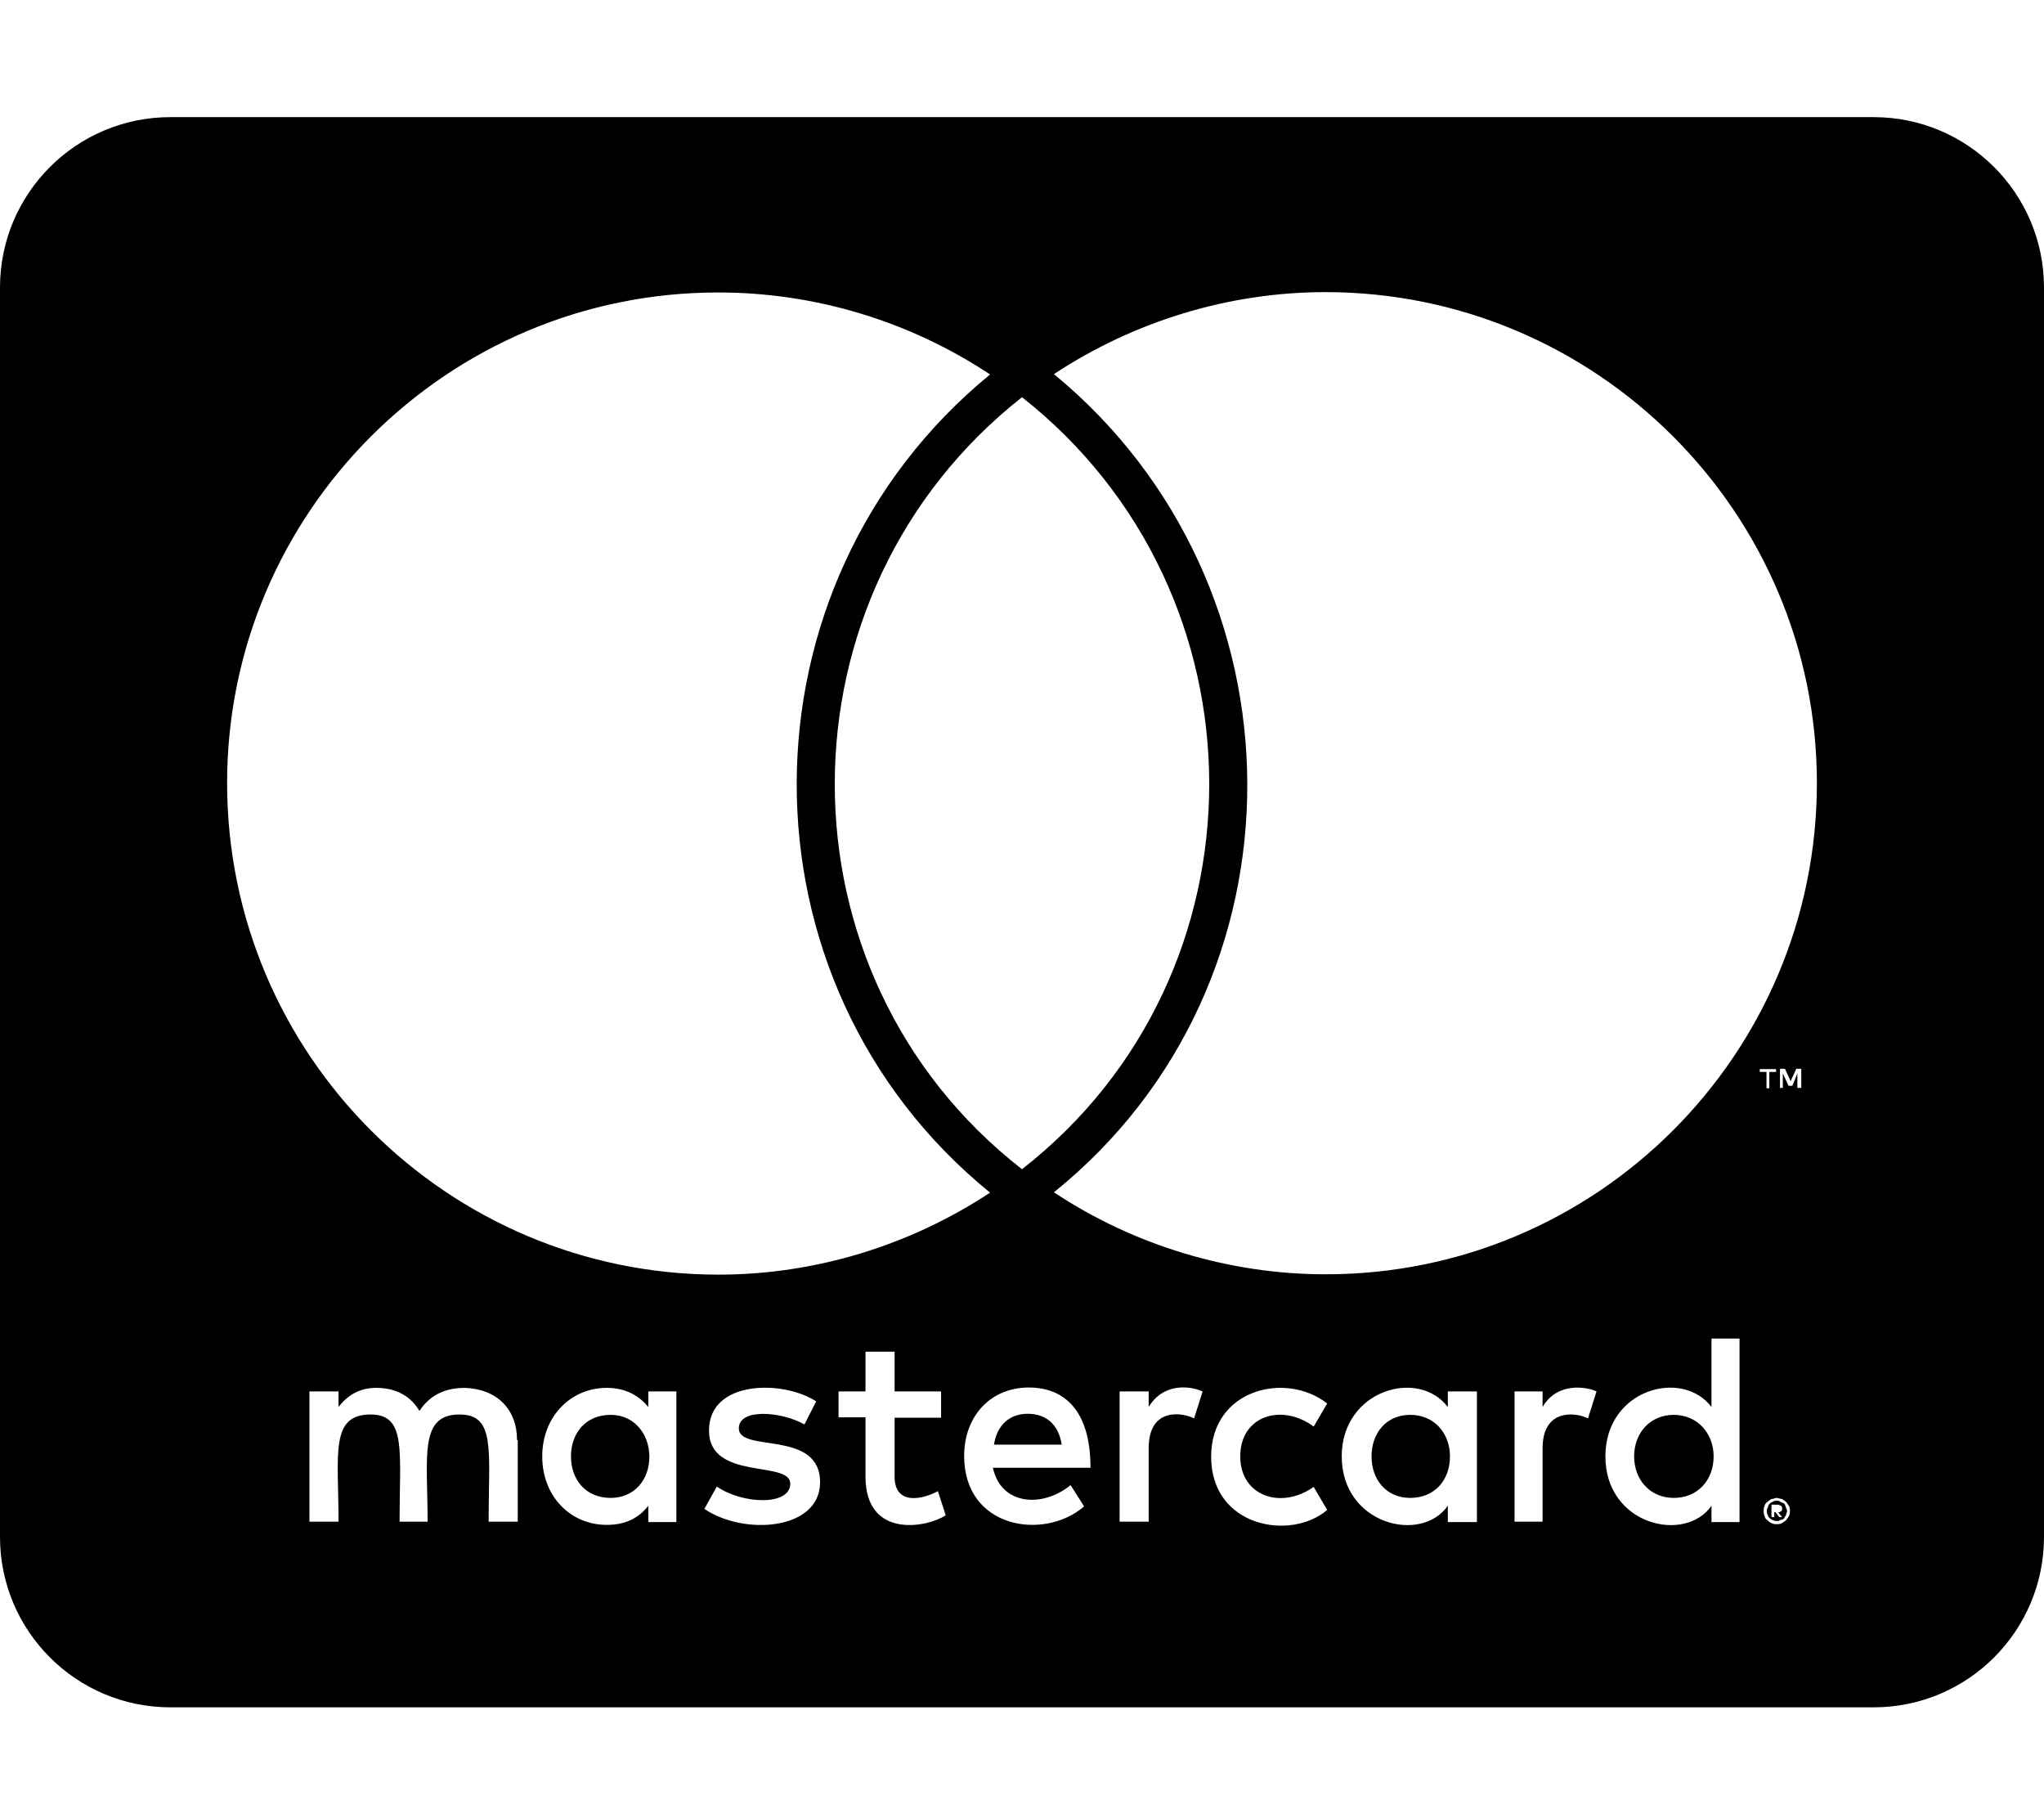
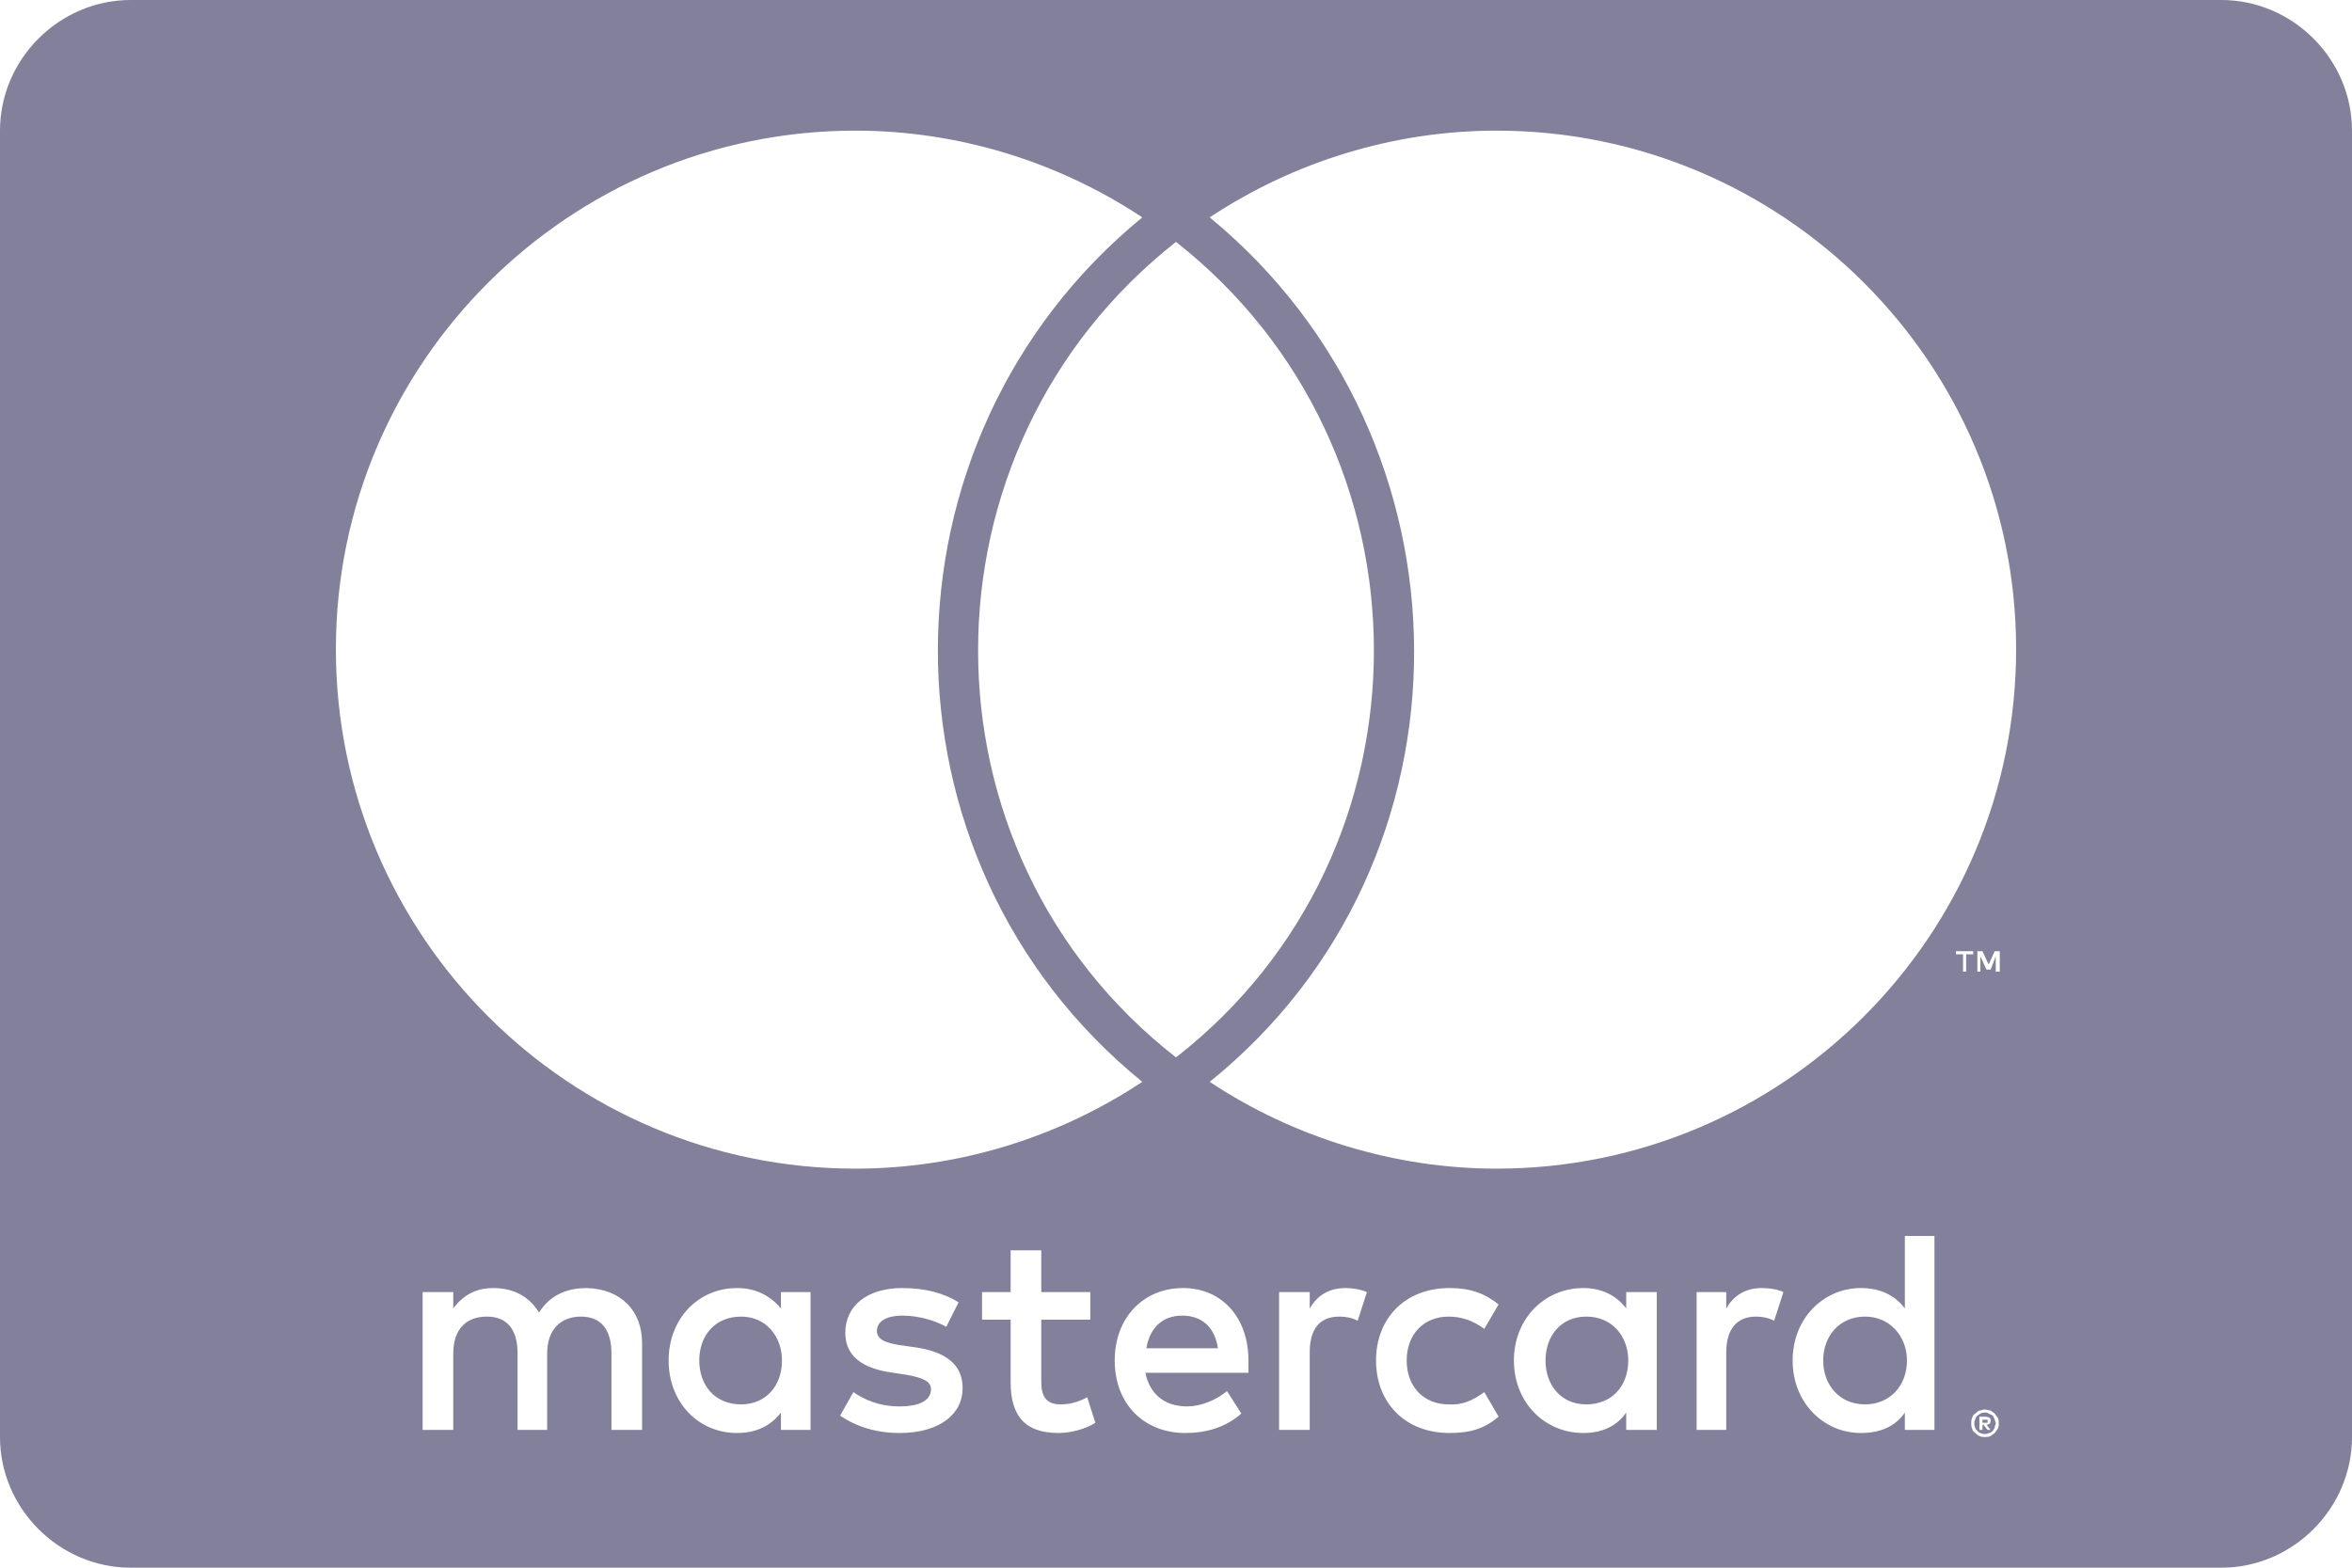
- <svg xmlns="http://www.w3.org/2000/svg" aria-hidden="true" focusable="false" data-prefix="fab" data-icon="cc-mastercard" class="svg-inline--fa fa-cc-mastercard fa-w-18" role="img" viewBox="0 0 576 512">
-   <path fill="currentColor" d="M482.9 410.3c0 6.8-4.6 11.7-11.2 11.7-6.8 0-11.2-5.2-11.2-11.7 0-6.5 4.4-11.7 11.2-11.7 6.6 0 11.2 5.2 11.2 11.7zm-310.8-11.7c-7.1 0-11.2 5.2-11.2 11.7 0 6.5 4.1 11.7 11.2 11.7 6.5 0 10.9-4.9 10.9-11.7-.1-6.5-4.4-11.7-10.9-11.7zm117.5-.3c-5.4 0-8.7 3.5-9.5 8.7h19.1c-.9-5.7-4.4-8.7-9.6-8.7zm107.8.3c-6.8 0-10.9 5.2-10.9 11.7 0 6.5 4.1 11.7 10.9 11.7 6.8 0 11.2-4.9 11.2-11.7 0-6.5-4.4-11.7-11.2-11.7zm105.9 26.1c0 .3.3.5.3 1.1 0 .3-.3.5-.3 1.1-.3.3-.3.5-.5.8-.3.3-.5.5-1.1.5-.3.3-.5.3-1.1.3-.3 0-.5 0-1.1-.3-.3 0-.5-.3-.8-.5-.3-.3-.5-.5-.5-.8-.3-.5-.3-.8-.3-1.1 0-.5 0-.8.3-1.1 0-.5.3-.8.5-1.1.3-.3.5-.3.8-.5.5-.3.8-.3 1.1-.3.5 0 .8 0 1.1.3.5.3.8.3 1.1.5s.2.6.5 1.1zm-2.2 1.4c.5 0 .5-.3.8-.3.3-.3.3-.5.3-.8 0-.3 0-.5-.3-.8-.3 0-.5-.3-1.1-.3h-1.6v3.5h.8V426h.3l1.1 1.4h.8l-1.1-1.3zM576 81v352c0 26.5-21.5 48-48 48H48c-26.5 0-48-21.5-48-48V81c0-26.5 21.5-48 48-48h480c26.5 0 48 21.5 48 48zM64 220.6c0 76.5 62.1 138.5 138.5 138.5 27.2 0 53.9-8.2 76.5-23.1-72.9-59.3-72.4-171.2 0-230.5-22.6-15-49.3-23.1-76.5-23.1-76.4-.1-138.5 62-138.5 138.2zm224 108.8c70.5-55 70.2-162.2 0-217.5-70.2 55.3-70.5 162.6 0 217.5zm-142.3 76.3c0-8.7-5.7-14.4-14.7-14.7-4.6 0-9.5 1.4-12.8 6.5-2.4-4.1-6.5-6.5-12.2-6.5-3.8 0-7.6 1.4-10.6 5.4V392h-8.2v36.7h8.2c0-18.9-2.5-30.2 9-30.2 10.2 0 8.2 10.2 8.2 30.2h7.9c0-18.3-2.5-30.2 9-30.2 10.2 0 8.2 10 8.2 30.2h8.2v-23zm44.9-13.7h-7.9v4.4c-2.7-3.3-6.5-5.4-11.7-5.4-10.3 0-18.2 8.2-18.2 19.3 0 11.2 7.9 19.3 18.2 19.3 5.2 0 9-1.9 11.7-5.4v4.6h7.9V392zm40.5 25.6c0-15-22.9-8.2-22.9-15.2 0-5.7 11.9-4.8 18.5-1.1l3.3-6.5c-9.4-6.1-30.2-6-30.2 8.2 0 14.3 22.9 8.3 22.9 15 0 6.3-13.5 5.8-20.7.8l-3.5 6.3c11.2 7.6 32.6 6 32.6-7.5zm35.4 9.3l-2.2-6.8c-3.8 2.1-12.2 4.4-12.2-4.1v-16.6h13.1V392h-13.1v-11.2h-8.2V392h-7.6v7.3h7.6V416c0 17.6 17.3 14.4 22.6 10.9zm13.3-13.4h27.5c0-16.2-7.4-22.6-17.4-22.6-10.6 0-18.2 7.9-18.2 19.3 0 20.5 22.6 23.9 33.8 14.2l-3.8-6c-7.8 6.4-19.6 5.8-21.9-4.9zm59.1-21.5c-4.6-2-11.6-1.8-15.2 4.4V392h-8.2v36.7h8.2V408c0-11.6 9.5-10.1 12.8-8.4l2.4-7.6zm10.6 18.3c0-11.4 11.6-15.1 20.7-8.4l3.8-6.5c-11.6-9.1-32.7-4.1-32.7 15 0 19.8 22.4 23.8 32.7 15l-3.8-6.5c-9.2 6.5-20.7 2.6-20.7-8.6zm66.7-18.3H408v4.4c-8.3-11-29.9-4.8-29.9 13.9 0 19.2 22.4 24.7 29.9 13.9v4.6h8.2V392zm33.7 0c-2.4-1.2-11-2.9-15.2 4.4V392h-7.9v36.7h7.9V408c0-11 9-10.3 12.8-8.4l2.4-7.6zm40.3-14.9h-7.9v19.3c-8.2-10.9-29.9-5.1-29.9 13.9 0 19.4 22.5 24.6 29.9 13.9v4.6h7.9v-51.7zm7.6-75.1v4.6h.8V302h1.9v-.8h-4.6v.8h1.9zm6.6 123.8c0-.5 0-1.1-.3-1.6-.3-.3-.5-.8-.8-1.1-.3-.3-.8-.5-1.1-.8-.5 0-1.1-.3-1.6-.3-.3 0-.8.3-1.4.3-.5.3-.8.5-1.1.8-.5.3-.8.8-.8 1.1-.3.5-.3 1.1-.3 1.6 0 .3 0 .8.3 1.4 0 .3.3.8.8 1.1.3.3.5.5 1.1.8.5.3 1.1.3 1.4.3.5 0 1.1 0 1.6-.3.3-.3.8-.5 1.1-.8.3-.3.5-.8.8-1.1.3-.6.3-1.1.3-1.4zm3.2-124.7h-1.4l-1.6 3.5-1.6-3.5h-1.4v5.4h.8v-4.1l1.6 3.5h1.1l1.4-3.5v4.1h1.1v-5.4zm4.4-80.5c0-76.2-62.1-138.3-138.5-138.3-27.2 0-53.9 8.2-76.5 23.1 72.1 59.3 73.2 171.5 0 230.5 22.6 15 49.5 23.1 76.5 23.1 76.4.1 138.5-61.9 138.5-138.4z" />
+ <svg xmlns="http://www.w3.org/2000/svg" width="36" height="24" viewBox="0 0 36 24" fill="none">
+   <path d="M17.484 3.328C13.328 6.734 13.297 13.156 17.484 16.562C16.188 17.422 14.656 17.891 13.094 17.891C8.703 17.891 5.141 14.328 5.141 9.938C5.141 5.562 8.703 2 13.094 2C14.656 2 16.188 2.469 17.484 3.328ZM18 3.703C22.031 6.875 22.047 13.031 18 16.188C13.953 13.031 13.969 6.875 18 3.703ZM18.516 3.328C19.812 2.469 21.344 2 22.906 2C27.297 2 30.859 5.562 30.859 9.938C30.859 14.328 27.297 17.891 22.906 17.891C21.359 17.891 19.812 17.422 18.516 16.562C22.719 13.172 22.656 6.734 18.516 3.328ZM30.094 14.609V14.875H30.047V14.609H29.938V14.562H30.203V14.609H30.094ZM30.547 14.875V14.641L30.469 14.844H30.406L30.312 14.641V14.875H30.266V14.562H30.344L30.438 14.766L30.531 14.562H30.609V14.875H30.547ZM30.422 21.75V21.734C30.406 21.734 30.406 21.734 30.391 21.734H30.344V21.781H30.391C30.406 21.781 30.406 21.781 30.422 21.781C30.422 21.766 30.422 21.766 30.422 21.75ZM30.422 21.891L30.359 21.812H30.344V21.891H30.297V21.688H30.391C30.422 21.688 30.438 21.703 30.453 21.703C30.469 21.719 30.469 21.734 30.469 21.75C30.469 21.766 30.469 21.781 30.453 21.797C30.438 21.797 30.438 21.812 30.406 21.812L30.469 21.891H30.422ZM10.703 20.828C10.703 21.203 10.938 21.5 11.344 21.5C11.719 21.5 11.969 21.219 11.969 20.828C11.969 20.453 11.719 20.156 11.344 20.156C10.938 20.156 10.703 20.453 10.703 20.828ZM18.094 20.141C17.781 20.141 17.594 20.344 17.547 20.641H18.641C18.594 20.312 18.391 20.141 18.094 20.141ZM23.656 20.828C23.656 21.203 23.891 21.5 24.281 21.5C24.672 21.5 24.922 21.219 24.922 20.828C24.922 20.453 24.672 20.156 24.281 20.156C23.891 20.156 23.656 20.453 23.656 20.828ZM27.906 20.828C27.906 21.203 28.156 21.5 28.547 21.5C28.922 21.5 29.188 21.219 29.188 20.828C29.188 20.453 28.922 20.156 28.547 20.156C28.156 20.156 27.906 20.453 27.906 20.828ZM30.375 21.953C30.406 21.953 30.422 21.953 30.438 21.938C30.469 21.938 30.484 21.922 30.5 21.906C30.516 21.891 30.516 21.875 30.531 21.859C30.531 21.828 30.547 21.812 30.547 21.797C30.547 21.766 30.531 21.75 30.531 21.734C30.516 21.703 30.516 21.688 30.5 21.672C30.484 21.656 30.469 21.656 30.438 21.641C30.422 21.625 30.406 21.625 30.375 21.625C30.359 21.625 30.344 21.625 30.312 21.641C30.297 21.656 30.281 21.656 30.266 21.672C30.25 21.688 30.234 21.703 30.234 21.734C30.219 21.75 30.219 21.766 30.219 21.797C30.219 21.812 30.219 21.828 30.234 21.859C30.234 21.875 30.25 21.891 30.266 21.906C30.281 21.922 30.297 21.938 30.312 21.938C30.344 21.953 30.359 21.953 30.375 21.953ZM9.359 21.891V20.719C9.359 20.359 9.203 20.156 8.891 20.156C8.594 20.156 8.375 20.344 8.375 20.719V21.891H7.922V20.719C7.922 20.359 7.766 20.156 7.453 20.156C7.141 20.156 6.938 20.344 6.938 20.719V21.891H6.469V19.781H6.938V20.031C7.109 19.797 7.328 19.719 7.547 19.719C7.875 19.719 8.109 19.859 8.25 20.094C8.438 19.797 8.719 19.719 8.984 19.719C9.5 19.734 9.828 20.062 9.828 20.562V21.891H9.359ZM11.953 21.891V21.625C11.797 21.828 11.578 21.938 11.281 21.938C10.688 21.938 10.234 21.469 10.234 20.828C10.234 20.188 10.688 19.719 11.281 19.719C11.578 19.719 11.797 19.844 11.953 20.031V19.781H12.406V20.828V21.891H11.953ZM14.734 21.25C14.734 21.656 14.375 21.938 13.766 21.938C13.422 21.938 13.109 21.844 12.859 21.672L13.062 21.312C13.219 21.422 13.453 21.531 13.766 21.531C14.078 21.531 14.25 21.438 14.25 21.266C14.25 21.156 14.141 21.094 13.875 21.047L13.672 21.016C13.188 20.953 12.938 20.75 12.938 20.406C12.938 19.984 13.281 19.719 13.812 19.719C14.156 19.719 14.453 19.797 14.672 19.938L14.484 20.312C14.344 20.234 14.094 20.141 13.812 20.141C13.562 20.141 13.422 20.234 13.422 20.375C13.422 20.516 13.578 20.562 13.781 20.594L14 20.625C14.453 20.688 14.734 20.875 14.734 21.25ZM16.766 21.781C16.625 21.875 16.391 21.938 16.203 21.938C15.656 21.938 15.469 21.641 15.469 21.156V20.203H15.031V19.781H15.469V19.141H15.938V19.781H16.688V20.203H15.938V21.156C15.938 21.359 16 21.5 16.234 21.5C16.359 21.5 16.5 21.469 16.641 21.391L16.766 21.781ZM18.109 19.719C18.703 19.719 19.109 20.172 19.109 20.828C19.109 20.891 19.109 20.953 19.109 21.016H17.531C17.609 21.391 17.875 21.531 18.172 21.531C18.375 21.531 18.609 21.438 18.781 21.297L19 21.641C18.75 21.859 18.453 21.938 18.141 21.938C17.516 21.938 17.062 21.5 17.062 20.828C17.062 20.172 17.5 19.719 18.109 19.719ZM20.594 19.719C20.688 19.719 20.812 19.734 20.922 19.781L20.781 20.219C20.688 20.172 20.594 20.156 20.5 20.156C20.188 20.156 20.047 20.359 20.047 20.703V21.891H19.578V19.781H20.047V20.031C20.156 19.844 20.328 19.719 20.594 19.719ZM21.062 20.828C21.062 20.188 21.5 19.719 22.188 19.719C22.5 19.719 22.719 19.797 22.938 19.969L22.719 20.344C22.547 20.219 22.375 20.156 22.172 20.156C21.797 20.156 21.531 20.422 21.531 20.828C21.531 21.234 21.797 21.5 22.172 21.5C22.375 21.516 22.547 21.438 22.719 21.312L22.938 21.688C22.719 21.875 22.5 21.938 22.188 21.938C21.5 21.938 21.062 21.469 21.062 20.828ZM24.891 21.891V21.625C24.75 21.828 24.531 21.938 24.234 21.938C23.641 21.938 23.172 21.469 23.172 20.828C23.172 20.188 23.641 19.719 24.234 19.719C24.531 19.719 24.75 19.844 24.891 20.031V19.781H25.359V20.828V21.891H24.891ZM26.969 19.719C27.062 19.719 27.203 19.734 27.297 19.781L27.156 20.219C27.062 20.172 26.969 20.156 26.875 20.156C26.578 20.156 26.422 20.359 26.422 20.703V21.891H25.969V19.781H26.422V20.031C26.531 19.844 26.703 19.719 26.969 19.719ZM29.156 21.891V21.625C29.016 21.828 28.797 21.938 28.484 21.938C27.906 21.938 27.438 21.469 27.438 20.828C27.438 20.188 27.906 19.719 28.484 19.719C28.797 19.719 29.016 19.844 29.156 20.031V18.922H29.609V20.828V21.891H29.156ZM30.375 21.578C30.406 21.578 30.438 21.594 30.469 21.594C30.484 21.609 30.516 21.625 30.531 21.641C30.547 21.656 30.562 21.688 30.578 21.703C30.594 21.734 30.594 21.766 30.594 21.797C30.594 21.812 30.594 21.844 30.578 21.875C30.562 21.891 30.547 21.922 30.531 21.938C30.516 21.953 30.484 21.969 30.469 21.984C30.438 22 30.406 22 30.375 22C30.359 22 30.328 22 30.297 21.984C30.266 21.969 30.25 21.953 30.234 21.938C30.203 21.922 30.188 21.891 30.188 21.875C30.172 21.844 30.172 21.812 30.172 21.797C30.172 21.766 30.172 21.734 30.188 21.703C30.188 21.688 30.203 21.656 30.234 21.641C30.25 21.625 30.266 21.609 30.297 21.594C30.328 21.594 30.359 21.578 30.375 21.578ZM36 2C36 0.906 35.094 0 34 0H2C0.906 0 0 0.906 0 2V22C0 23.094 0.906 24 2 24H34C35.094 24 36 23.094 36 22V2Z" fill="#82809A" />
</svg>
